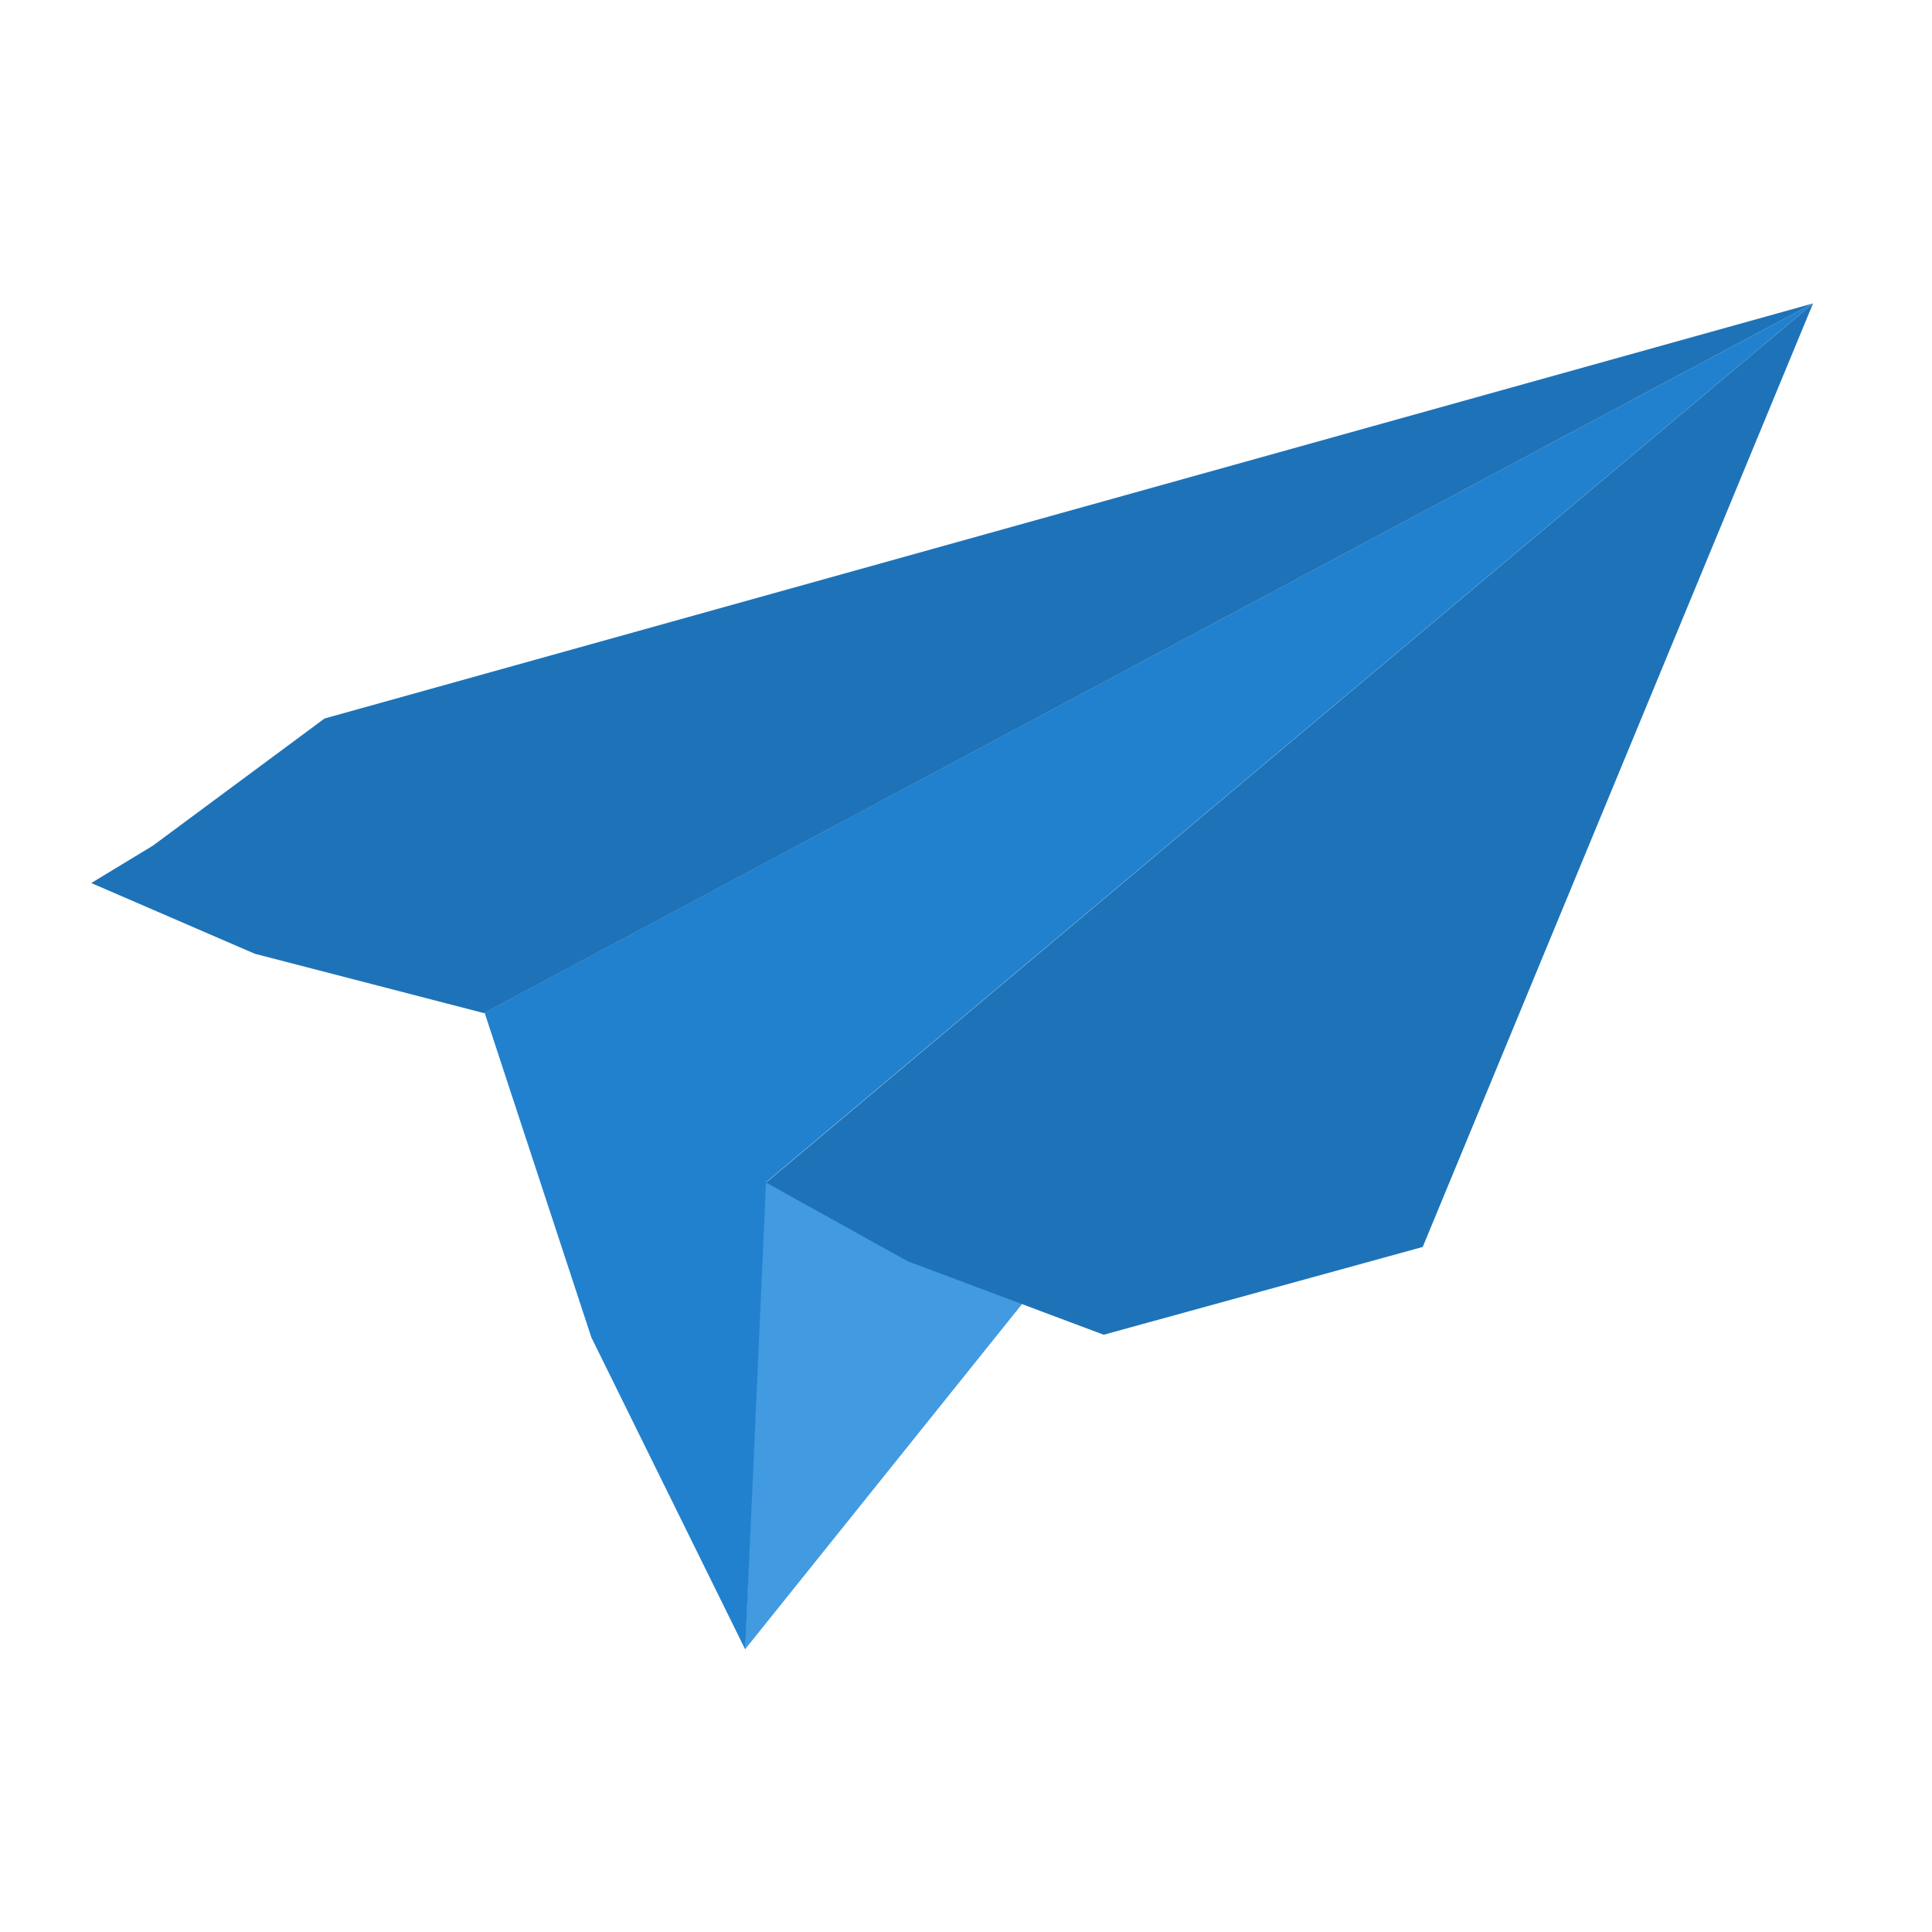
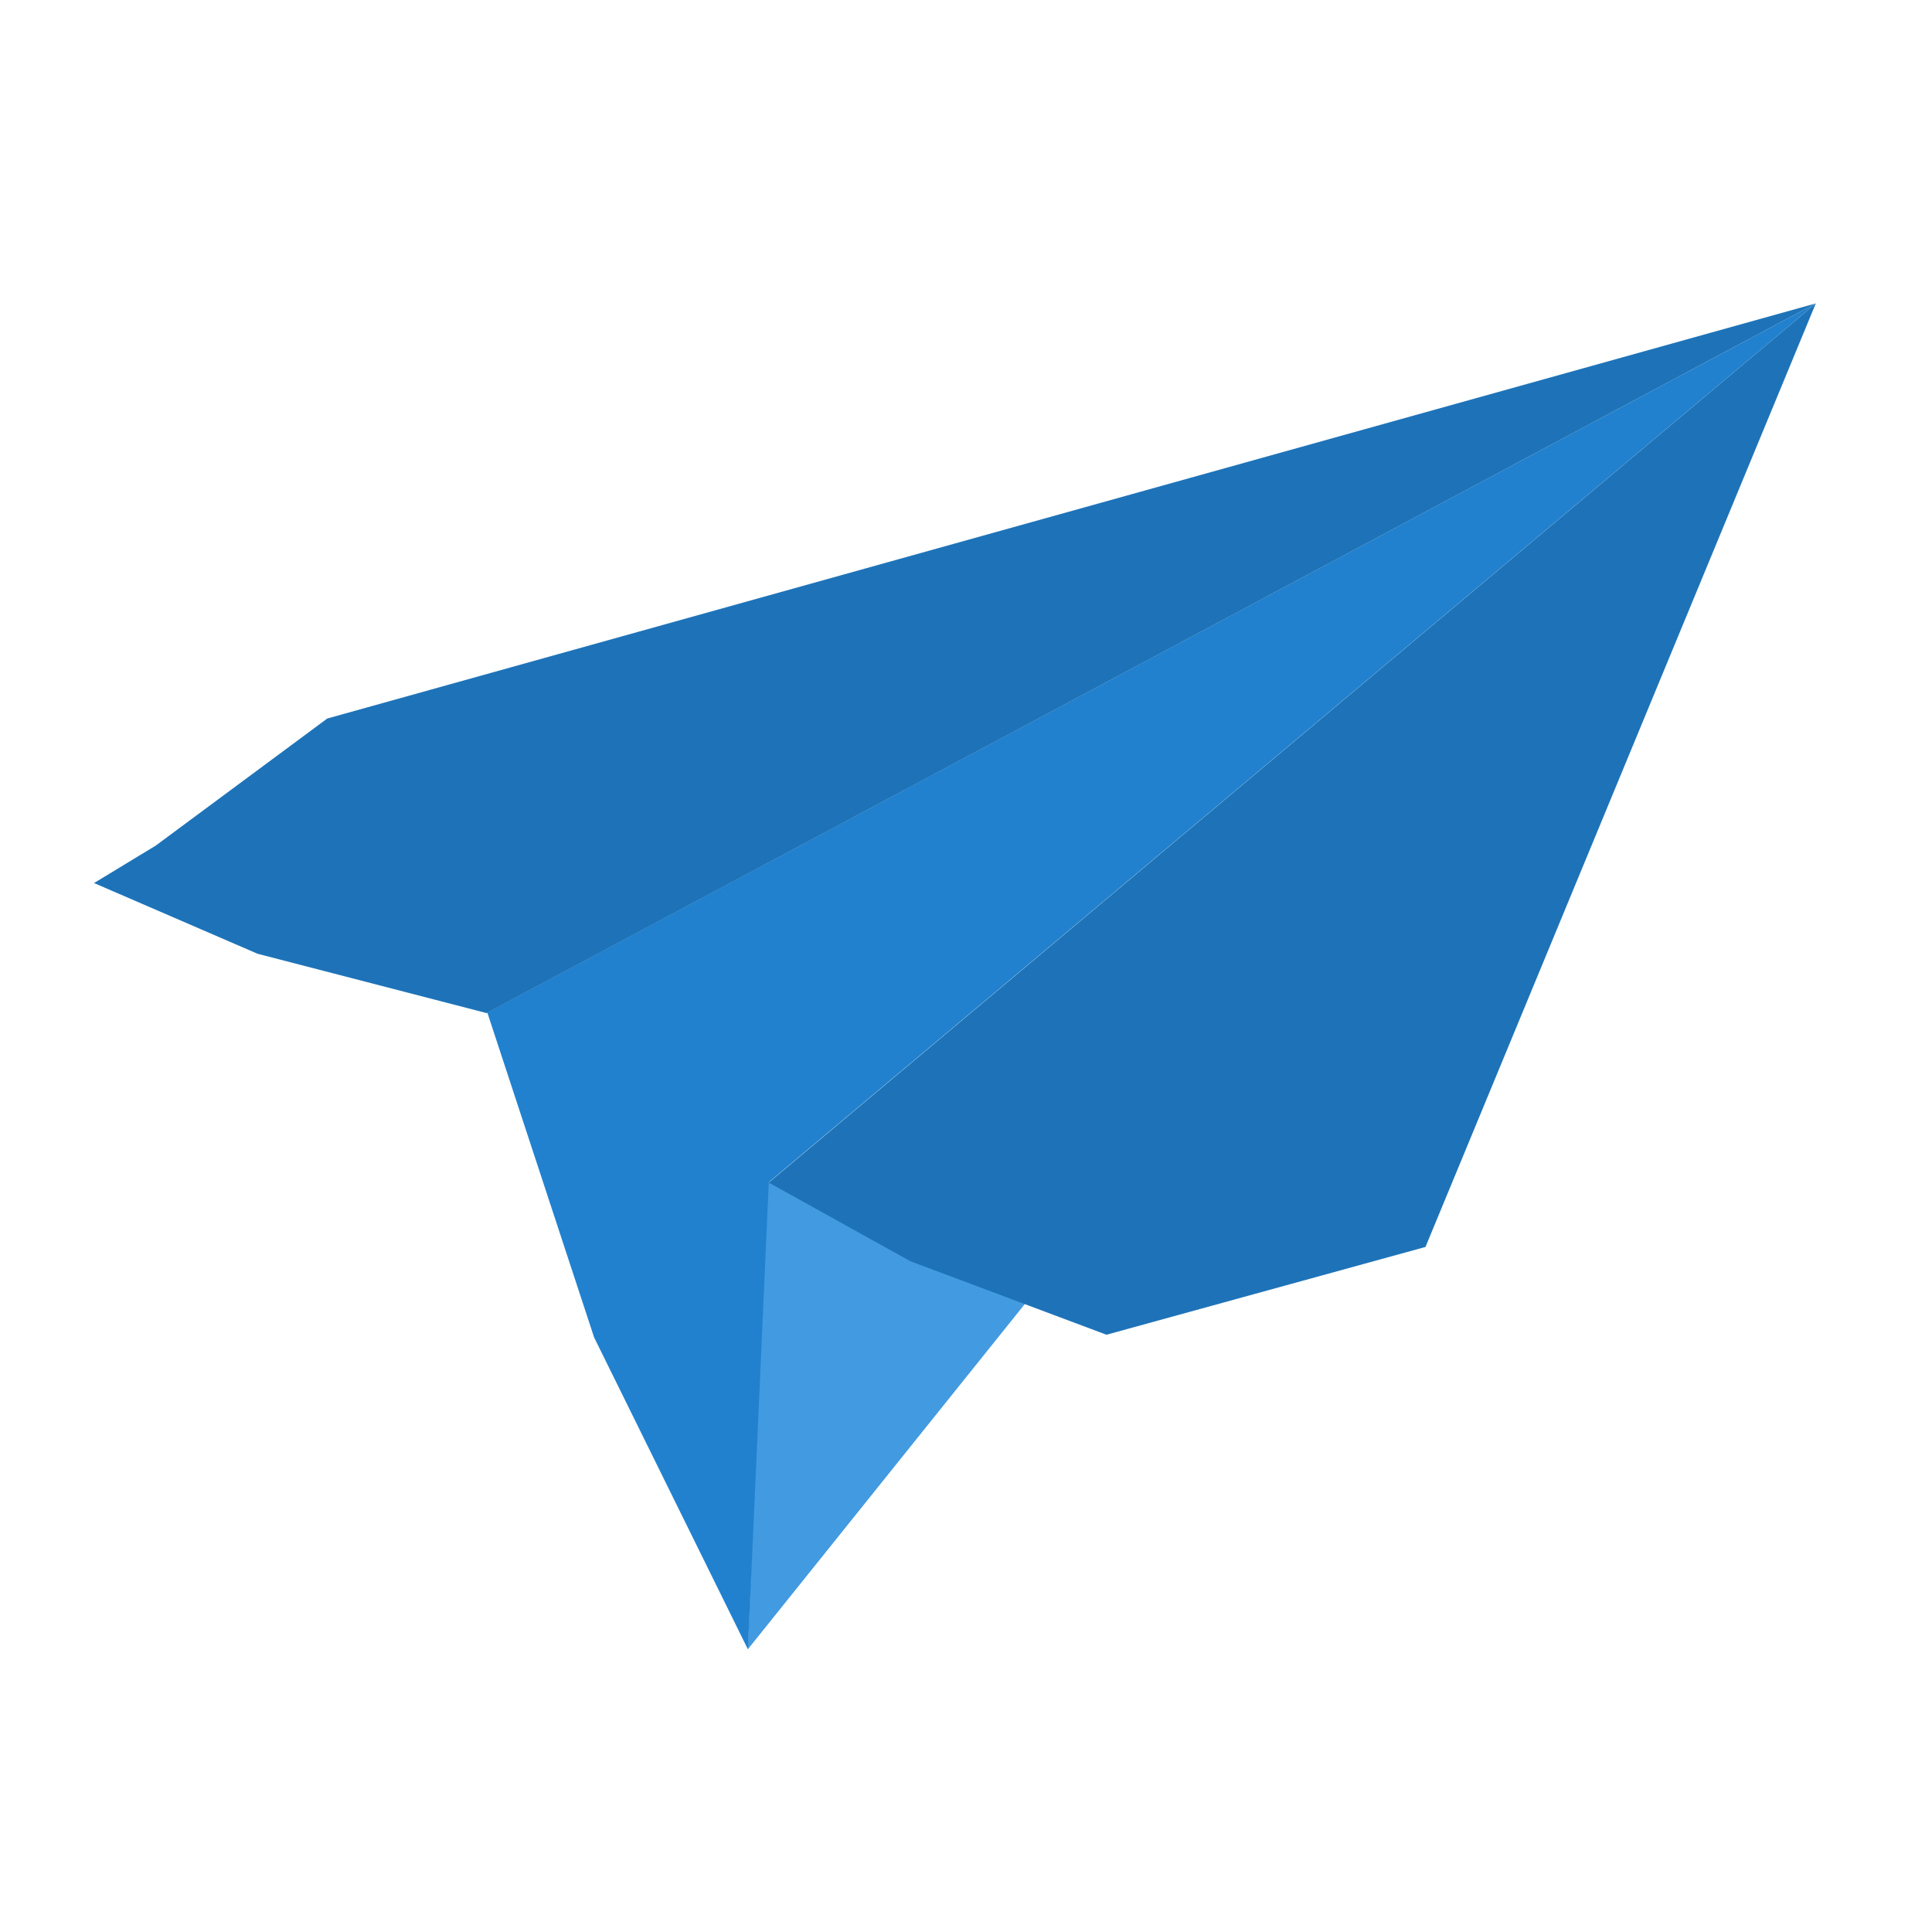
<svg xmlns="http://www.w3.org/2000/svg" width="300" height="300" viewBox="226 121 140 4">
-   <g fill="none" fill-rule="evenodd" transform="translate(1.7, 0) scale(0.95)">
+   <g fill="none" fill-rule="evenodd" transform="translate(1.9, 0) scale(0.95)">
    <path fill="#429AE1" d="M294.392 145.867l11.403 5.462 8.872 3.179-21.734 27.092z" />
    <path fill="#2181CE" d="M273.067 133.027L374.4 78.933l-79.864 67.035-1.59 35.632-11.733-23.794z" />
    <path fill="#1E73B8" d="M243.067 123.146l4.708-2.857 13.083-9.693L374.4 78.933l-101.383 54.134-17.475-4.526zM294.533 145.992l10.8 6 14.962 5.608 24.332-6.696 29.773-71.97z" />
  </g>
</svg>
